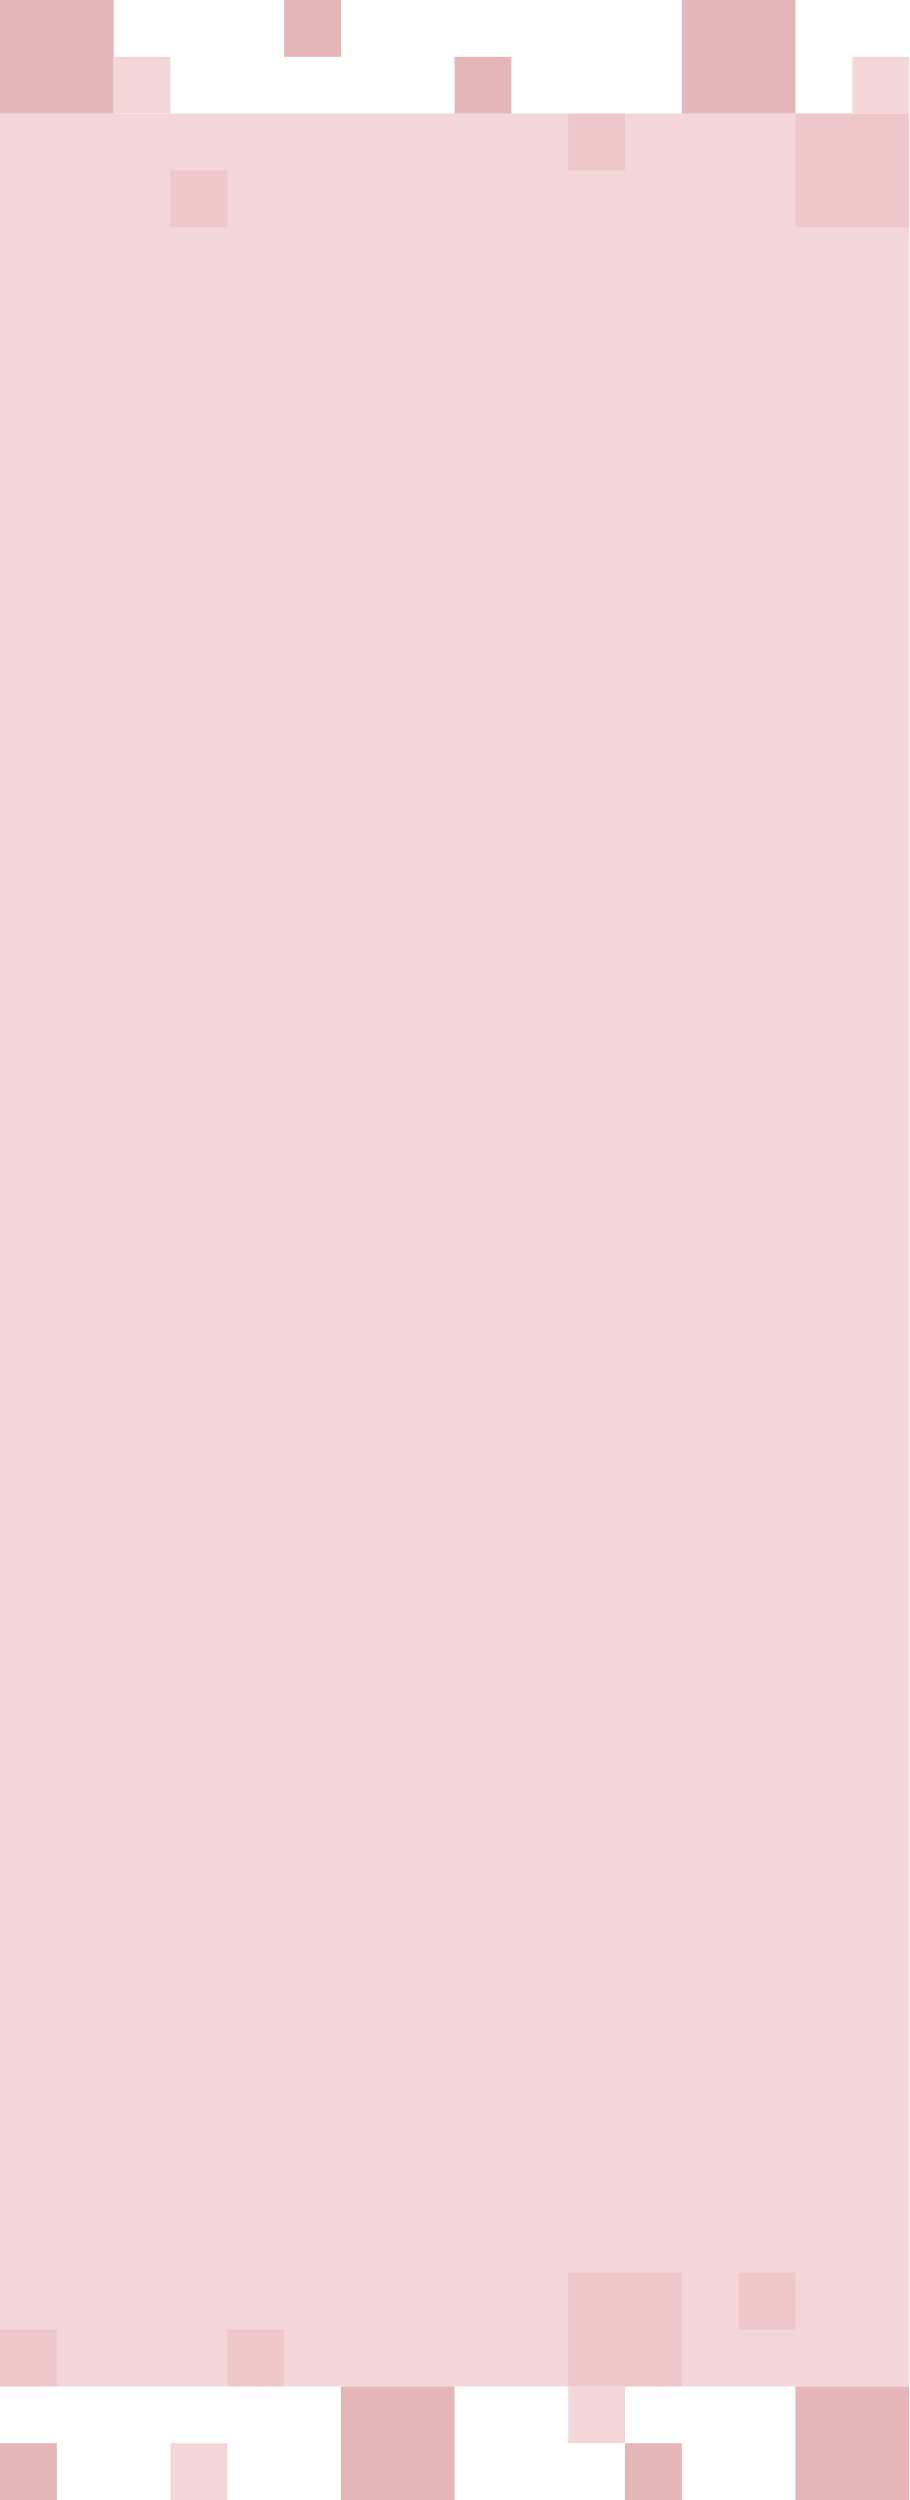
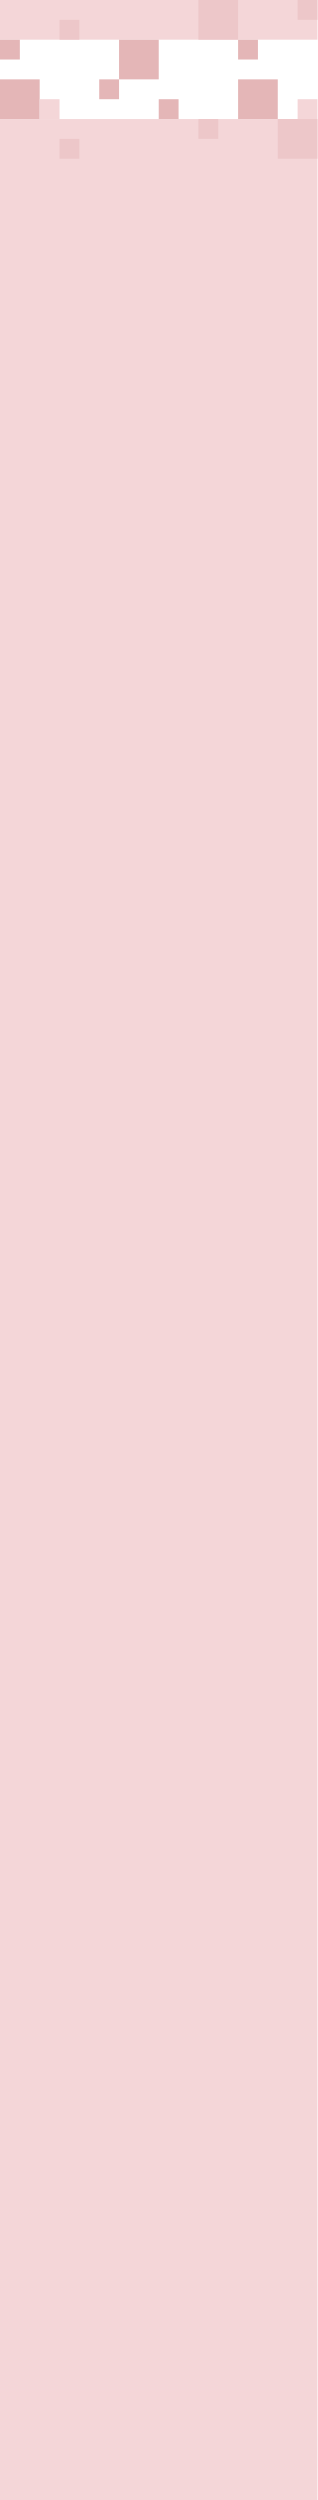
- <svg xmlns="http://www.w3.org/2000/svg" width="400px" height="1100px" viewBox="0 0 400 1100" version="1.1">
+ <svg xmlns="http://www.w3.org/2000/svg" width="400px" height="3150px" viewBox="0 0 400 3150" version="1.1">
  <defs />
-   <g id="CASE-STUDY" stroke="none" stroke-width="1" fill="none" fill-rule="evenodd">
-     <g id="Artboard-5" transform="translate(0, -1350)">
-       <g id="Group-6" transform="translate(0, 1350)">
-         <rect id="Rectangle-8" fill="#F4D6D8" x="0" y="50" width="400" height="1000" />
-         <rect id="Rectangle-8" fill="#EDC7C9" x="350" y="50" width="50" height="50" />
-         <rect id="Rectangle-8" fill="#EDC7C9" x="250" y="1000" width="50" height="50" />
-         <rect id="Rectangle-8" fill="#EDC7C9" x="0" y="1025" width="25" height="25" />
-         <rect id="Rectangle-8" fill="#EDC7C9" x="100" y="1025" width="25" height="25" />
-         <rect id="Rectangle-8" fill="#EDC7C9" x="325" y="1000" width="25" height="25" />
-         <rect id="Rectangle-8" fill="#EDC7C9" x="250" y="50" width="25" height="25" />
-         <rect id="Rectangle-8" fill="#EDC7C9" x="75" y="75" width="25" height="25" />
-         <rect id="Rectangle-8" fill="#E4B6B7" x="200" y="25" width="25" height="25" />
-         <rect id="Rectangle-8" fill="#E4B6B7" x="125" y="0" width="25" height="25" />
-         <rect id="Rectangle-8" fill="#E4B6B7" x="275" y="1075" width="25" height="25" />
-         <rect id="Rectangle-8" fill="#E4B6B7" x="0" y="1075" width="25" height="25" />
-         <rect id="Rectangle-8" fill="#F4D6D8" x="375" y="25" width="25" height="25" />
-         <rect id="Rectangle-8" fill="#E4B6B7" x="0" y="0" width="50" height="50" />
-         <rect id="Rectangle-8" fill="#E4B6B7" x="150" y="1050" width="50" height="50" />
-         <rect id="Rectangle-8" fill="#E4B6B7" x="350" y="1050" width="50" height="50" />
-         <rect id="Rectangle-8" fill="#E4B6B7" x="300" y="0" width="50" height="50" />
-         <rect id="Rectangle-8" fill="#F4D6D8" x="50" y="25" width="25" height="25" />
-         <rect id="Rectangle-8" fill="#F4D6D8" x="75" y="1075" width="25" height="25" />
-         <rect id="Rectangle-8" fill="#F4D6D8" x="250" y="1050" width="25" height="25" />
+   <g id="Page-1" stroke="none" stroke-width="1" fill="none" fill-rule="evenodd">
+     <g id="Artboard-12" transform="translate(-840, 0)">
+       <g id="hh_research_narrow" transform="translate(840, 0)">
+         <rect id="Rectangle-8" fill="#F4D6D8" x="0" y="150" width="400" height="3000" />
+         <rect id="Rectangle-8" fill="#F4D6D8" x="0" y="0" width="400" height="50" />
+         <rect id="Rectangle-8" fill="#EDC7C9" x="350" y="150" width="50" height="50" />
+         <rect id="Rectangle-8" fill="#EDC7C9" x="250" y="150" width="25" height="25" />
+         <rect id="Rectangle-8" fill="#EDC7C9" x="75" y="175" width="25" height="25" />
+         <rect id="Rectangle-8" fill="#E4B6B7" x="200" y="125" width="25" height="25" />
+         <rect id="Rectangle-8" fill="#E4B6B7" x="125" y="100" width="25" height="25" />
+         <rect id="Rectangle-8" fill="#F4D6D8" x="375" y="125" width="25" height="25" />
+         <rect id="Rectangle-8" fill="#E4B6B7" x="0" y="100" width="50" height="50" />
+         <rect id="Rectangle-8" fill="#E4B6B7" x="300" y="100" width="50" height="50" />
+         <rect id="Rectangle-8" fill="#F4D6D8" x="50" y="125" width="25" height="25" />
+         <rect id="Rectangle-8" fill="#F4D6D8" x="75" y="975" width="25" height="25" />
+         <rect id="Rectangle-8" fill="#F4D6D8" x="250" y="950" width="25" height="25" />
+         <rect id="Rectangle-8" fill="#EDC7C9" x="250" y="0" width="50" height="50" />
+         <rect id="Rectangle-8" fill="#EDC7C9" x="75" y="25" width="25" height="25" />
+         <rect id="Rectangle-8" fill="#EDC7C9" x="375" y="0" width="25" height="25" />
+         <rect id="Rectangle-8" fill="#E4B6B7" x="300" y="50" width="25" height="25" />
+         <rect id="Rectangle-8" fill="#E4B6B7" x="0" y="50" width="25" height="25" />
+         <rect id="Rectangle-8" fill="#E4B6B7" x="150" y="50" width="50" height="50" />
      </g>
    </g>
  </g>
</svg>
